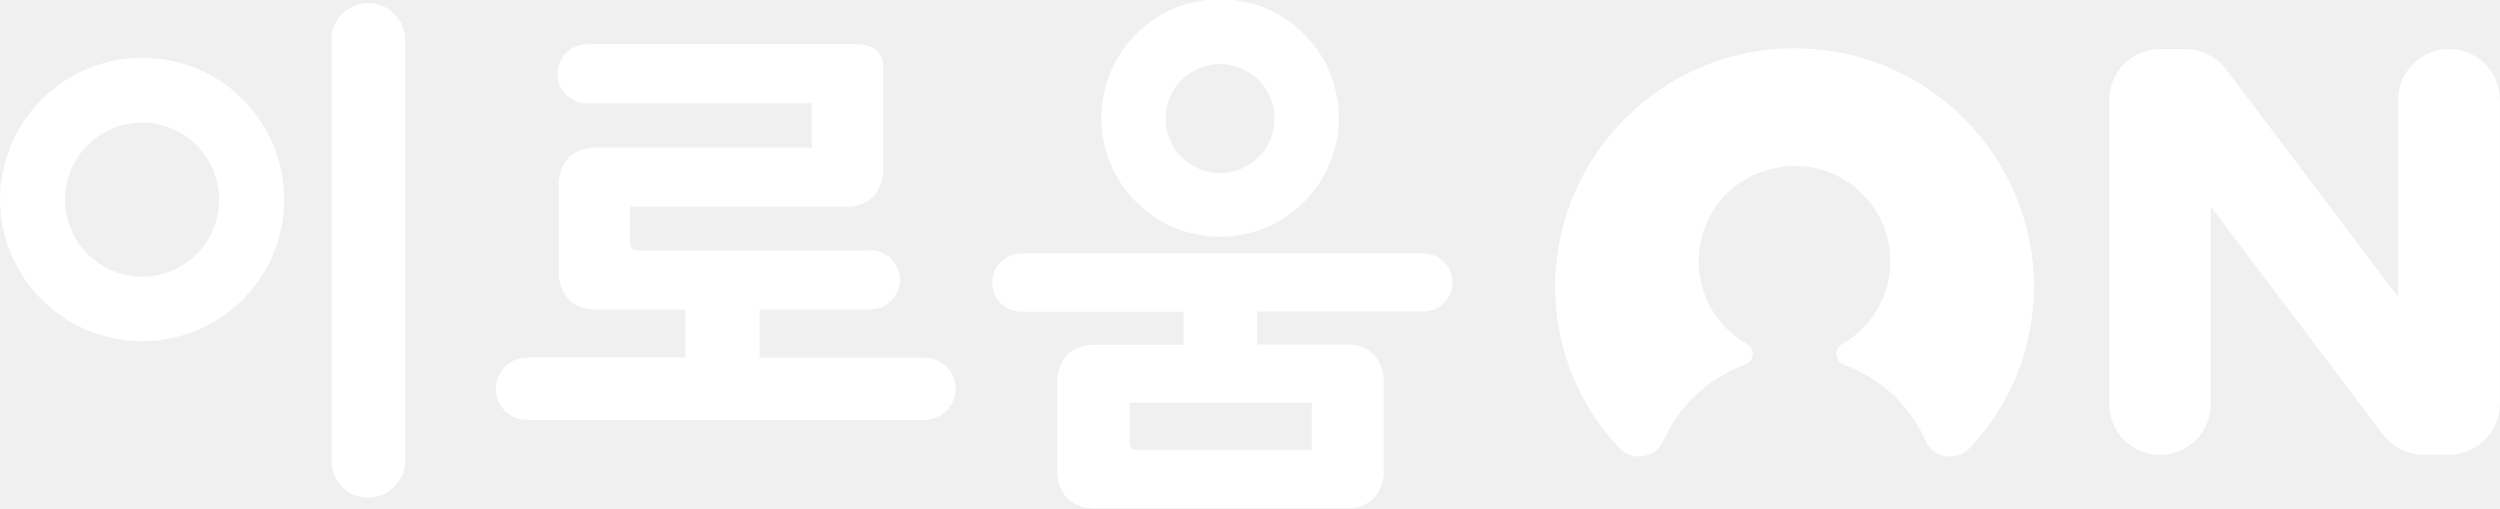
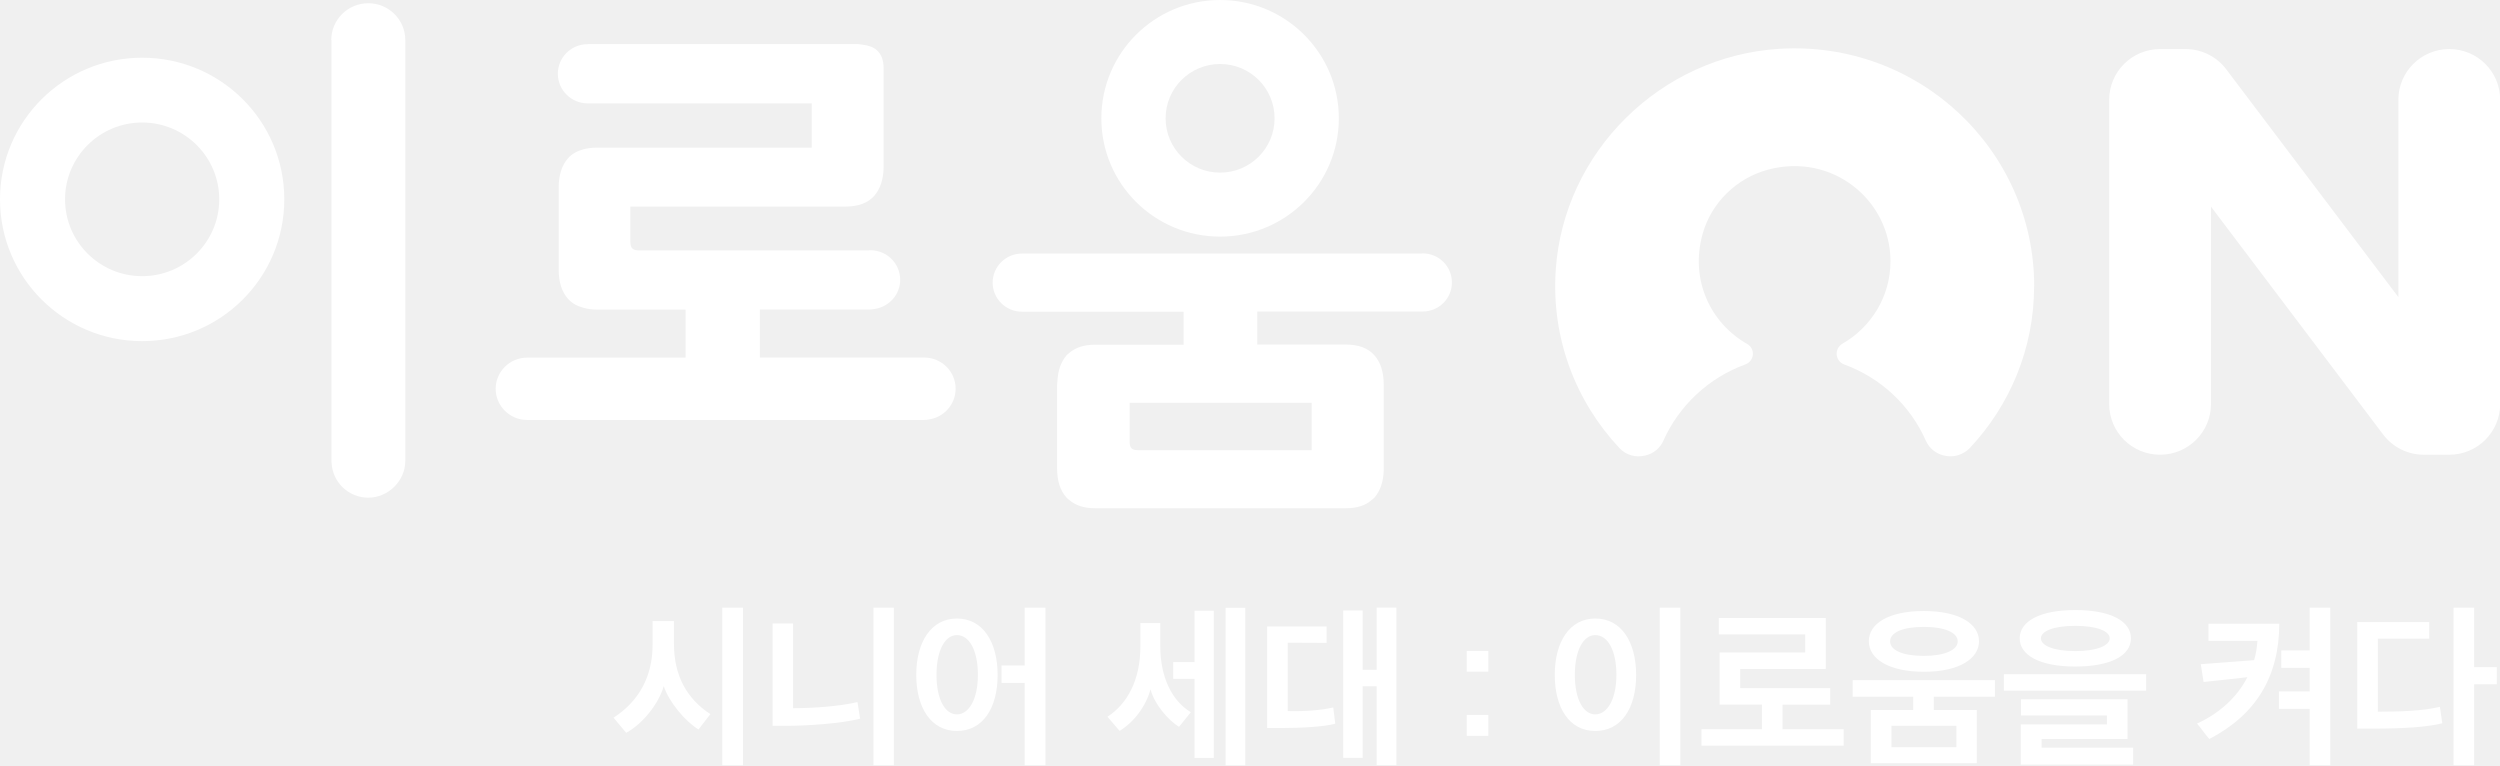
- <svg xmlns="http://www.w3.org/2000/svg" id="Group_17_Copy_2" data-name="Group 17 Copy 2" width="147.562" height="30.004" viewBox="0 0 147.562 30.004">
-   <path id="Combined_Shape" data-name="Combined Shape" d="M64.633,30a2.254,2.254,0,0,1-1.522-.487l-.045-.036a.783.783,0,0,1-.118-.107,2.53,2.53,0,0,1-.555-1.737V22.7A.861.861,0,0,1,62.4,22.6a.851.851,0,0,0,.01-.1,2.441,2.441,0,0,1,.536-1.517.732.732,0,0,1,.117-.107l.046-.036a2.254,2.254,0,0,1,1.522-.487h5.228V18.4H60.323a1.718,1.718,0,1,1,0-3.435H83.936v-.01h.039a1.718,1.718,0,1,1,0,3.435H74.218v1.947h5.208a2.138,2.138,0,0,1,1.7.63,2.539,2.539,0,0,1,.554,1.737v5.058a2.514,2.514,0,0,1-.545,1.613.676.676,0,0,1-.112.1c-.021.015-.041.031-.06.047A2.191,2.191,0,0,1,79.436,30Zm2.547-3.436H77.425v-2.8H66.682v2.262c0,.233.039.373.124.438H66.8A.608.608,0,0,0,67.18,26.568Zm-47.607.754a.355.355,0,0,1-.01-.086V2.358l-.01.009a2.183,2.183,0,0,1,4.366,0V27.2a2.21,2.21,0,0,1-2.182,2.176A2.163,2.163,0,0,1,19.572,27.322Zm11.537-2.529a1.842,1.842,0,1,1,0-3.684h9.355V18.275H35.227a2.992,2.992,0,0,1-.814-.114,1.736,1.736,0,0,1-.881-.516,2.5,2.5,0,0,1-.555-1.727V11.061a2.518,2.518,0,0,1,.555-1.728,1.8,1.8,0,0,1,.881-.515,3.166,3.166,0,0,1,.785-.105H47.914V6.1H34.691a1.747,1.747,0,1,1,0-3.493H50.653c.076,0,.133.029.21.029a1.512,1.512,0,0,1,.881.334,1.325,1.325,0,0,1,.392,1.04v5.83a2.564,2.564,0,0,1-.554,1.727,2.152,2.152,0,0,1-1.7.63H37.19V14.21a.6.6,0,0,0,.124.457.553.553,0,0,0,.383.115H51.256a.377.377,0,0,1,.105-.01,1.742,1.742,0,0,1,.278,3.464,1.823,1.823,0,0,1-.327.039H44.841V21.11h9.7a1.837,1.837,0,0,1,.287,3.655,1.433,1.433,0,0,1-.3.029ZM0,11.767A8.4,8.4,0,0,1,14.32,5.852,8.367,8.367,0,0,1,8.388,20.137,8.389,8.389,0,0,1,0,11.767Zm3.839,0A4.548,4.548,0,1,0,8.388,7.234,4.546,4.546,0,0,0,3.839,11.767ZM65.006,6.986a7.009,7.009,0,1,1,7.009,6.986A7.005,7.005,0,0,1,65.006,6.986Zm3.792,0a3.217,3.217,0,1,0,3.218-3.207A3.215,3.215,0,0,0,68.8,6.986Z" fill="#fff" />
-   <path id="Fill_13" data-name="Fill 13" d="M28.275,14.042A14.141,14.141,0,0,0,.031,13.1,13.922,13.922,0,0,0,3.794,23.6a1.542,1.542,0,0,0,1.495.444l.051-.012a1.52,1.52,0,0,0,1.048-.87,8.489,8.489,0,0,1,4.836-4.5.666.666,0,0,0,.109-1.211,5.625,5.625,0,0,1-2.626-6.5,5.5,5.5,0,0,1,3.858-3.781,5.623,5.623,0,0,1,4.4,10.266.678.678,0,0,0,.1,1.237,8.435,8.435,0,0,1,4.811,4.492,1.538,1.538,0,0,0,1.041.87l.045.012a1.569,1.569,0,0,0,1.508-.451,13.906,13.906,0,0,0,3.795-9.548" transform="translate(91.79 2.858)" fill="#fff" />
-   <path id="Fill_15" data-name="Fill 15" d="M0,20.944V2.992A3,3,0,0,1,3,0H4.508A3.006,3.006,0,0,1,6.9,1.189l10.16,13.45V2.992a3,3,0,0,1,6,0V20.944a3,3,0,0,1-3,2.992H18.56a3,3,0,0,1-2.4-1.189L6,9.3V20.944a3,3,0,0,1-6,0" transform="translate(124.494 2.901)" fill="#fff" />
+ <svg xmlns="http://www.w3.org/2000/svg" id="_레이어_2" data-name="레이어 2" viewBox="0 0 286.33 87.64">
+   <defs>
+     <style>
+       .cls-1 {
+         fill: #fff;
+       }
+ 
+       .cls-1, .cls-2, .cls-3 {
+         stroke-width: 0px;
+       }
+ 
+       .cls-2 {
+         fill: #fff;
+       }
+ 
+       .cls-3 {
+         fill: #fff;
+       }
+     </style>
+   </defs>
+   <g id="_레이어_1-2" data-name="레이어 1">
+     <g>
+       <g>
+         <path class="cls-3" d="m80,83.55c-1.48-.91-3.37-3.1-3.98-4.97-.59,2.06-2.44,4.34-4.3,5.35l-1.45-1.73c2.91-1.88,4.47-4.74,4.47-8.31v-2.76h2.45v2.63c0,3.58,1.45,6.26,4.17,8.03l-1.37,1.77Zm2.72,4.09v-18.04h2.38v18.04h-2.38Z" />
+         <path class="cls-3" d="m98.52,82.31c-2.19.57-6.24.82-8.37.82h-1.66v-11.72h2.34v9.7c2.45,0,5.4-.23,7.38-.7l.3,1.9Zm3.86,5.33h-2.34v-18.04h2.34v18.04Z" />
+         <path class="cls-3" d="m109.6,70.84c2.95,0,4.66,2.66,4.66,6.47s-1.71,6.41-4.66,6.41-4.66-2.64-4.66-6.43,1.73-6.45,4.66-6.45Zm0,1.9c-1.35,0-2.34,1.71-2.34,4.55s.99,4.53,2.34,4.53,2.4-1.69,2.4-4.53-1.01-4.55-2.4-4.55Zm7.76,14.9v-9.42h-2.65v-2h2.65v-6.62h2.38v18.04h-2.38Z" />
+         <path class="cls-3" d="m135.04,83.25c-1.18-.72-2.8-2.53-3.27-4.3-.5,1.88-1.87,3.75-3.54,4.76l-1.39-1.62c2.28-1.48,3.77-4.21,3.77-8.05v-2.68h2.28v2.66c0,3.5,1.31,6.24,3.5,7.55l-1.35,1.67Zm1.77,3.56v-9.06h-2.44v-1.92h2.44v-5.88h2.21v16.86h-2.21Zm3.56.84v-18.04h2.25v18.04h-2.25Z" />
+         <path class="cls-3" d="m147.49,81.44c1.85.06,4.01-.11,5.21-.42l.23,1.87c-1.35.36-4,.49-6.09.49h-1.71v-11.63h6.81v1.88c-1.48,0-2.95-.02-4.45-.02v7.82Zm10.18,6.2v-9.04h-1.6v8.2h-2.23v-16.88h2.23v6.79h1.6v-7.12h2.26v18.04h-2.26Z" />
+         <path class="cls-3" d="m167.99,74.55h2.47v2.38h-2.47v-2.38Zm0,7.33h2.47v2.4h-2.47v-2.4Z" />
+         <path class="cls-2" d="m182.71,70.84c2.97,0,4.68,2.66,4.68,6.47s-1.71,6.41-4.68,6.41-4.64-2.64-4.64-6.43,1.71-6.45,4.64-6.45Zm0,1.9c-1.35,0-2.34,1.71-2.34,4.55s.99,4.53,2.34,4.53,2.42-1.69,2.42-4.53-1.01-4.55-2.42-4.55Zm7.38,14.9v-18.04h2.36v18.04h-2.36Z" />
+         <path class="cls-2" d="m204.16,80.7v2.82h7v1.88h-16.29v-1.88h6.93v-2.82h-4.85v-5.97h9.8v-2.07h-9.89v-1.88h12.25v5.84h-9.8v2.19h10.31v1.9h-5.46Z" />
+         <path class="cls-2" d="m214.27,87.41v-6.09h4.85v-1.52h-6.93v-1.9h16.29v1.9h-7v1.52h4.93v6.09h-12.14Zm6.07-17.43c4.05,0,6.32,1.47,6.32,3.46s-2.26,3.5-6.3,3.5-6.32-1.48-6.32-3.5,2.26-3.46,6.3-3.46Zm0,5.14c2.38,0,3.88-.67,3.88-1.66s-1.43-1.66-3.88-1.66-3.86.65-3.86,1.66,1.43,1.66,3.86,1.66Zm3.73,8.01h-7.44v2.45h7.44v-2.45Z" />
+         <path class="cls-2" d="m229.51,79.1v-1.88h16.29v1.88h-16.29Zm8.18-9.23c4.07,0,6.37,1.28,6.37,3.24s-2.3,3.23-6.37,3.23-6.37-1.29-6.37-3.23,2.28-3.24,6.37-3.24Zm-6.24,17.7v-4.6h9.86v-1.03h-9.84v-1.85h12.2v4.55h-9.84v.99h10.48v1.94h-12.86Zm6.24-13c2.51,0,3.94-.65,3.94-1.46s-1.43-1.43-3.94-1.43-3.94.61-3.94,1.43,1.43,1.46,3.94,1.46Z" />
+         <path class="cls-2" d="m261.05,71.45c-.02,6.05-2.65,10.39-8.01,13.19-.5-.55-.91-1.2-1.41-1.77,2.51-1.14,4.57-2.97,5.77-5.31-1.67.19-3.35.38-5.02.55l-.32-2.04,6.11-.46c.21-.7.32-1.45.38-2.21h-5.61v-1.96h8.12Zm3.48,7.74v-2.7h-3.25v-2h3.25v-4.89h2.36v18.04h-2.36v-6.45h-3.52v-2h3.52Z" />
+         <path class="cls-2" d="m272.33,81.51c2.57,0,5.08-.08,7.12-.55l.27,1.88c-1.75.44-4.47.61-7.99.61h-1.75v-12.2h8.24v1.9h-5.88v8.35Zm11.04-5.1h2.59v1.96h-2.59v9.27h-2.36v-18.04h2.36v6.81Z" />
+       </g>
+       <g>
+         <g>
+           <path class="cls-2" d="m232.98,32.79c0-15.62-13.24-28.17-29.18-27.2-13.62.84-24.73,11.83-25.62,25.36-.52,7.89,2.36,15.11,7.3,20.37.73.79,1.85,1.12,2.9.86l.1-.02c.9-.21,1.66-.84,2.03-1.69,1.8-4.03,5.19-7.2,9.38-8.73,1.05-.38,1.19-1.8.21-2.35-4.14-2.35-6.59-7.3-5.09-12.62,1-3.56,3.89-6.38,7.49-7.34,7.36-1.97,14.02,3.5,14.02,10.49,0,4.03-2.21,7.55-5.48,9.43-1,.58-.88,2.01.2,2.4,4.18,1.53,7.55,4.69,9.33,8.72.37.85,1.13,1.47,2.02,1.69l.09.02c1.07.26,2.18-.09,2.93-.87,4.56-4.86,7.36-11.36,7.36-18.53" />
+           <path class="cls-2" d="m241.57,46.27V11.43c0-3.2,2.6-5.81,5.83-5.81h2.92c1.82,0,3.55.85,4.65,2.31l19.72,26.1V11.43c0-3.2,2.6-5.81,5.83-5.81s5.83,2.59,5.83,5.81v34.84c0,3.2-2.6,5.81-5.83,5.81h-2.92c-1.82,0-3.55-.85-4.65-2.31l-19.72-26.1v22.6c0,3.2-2.6,5.81-5.83,5.81s-5.83-2.59-5.83-5.81Z" />
+         </g>
+         <g>
+           <path class="cls-1" d="m37.96,4.57v48.28s0,.11.02.17c.11,2.22,1.95,3.98,4.2,3.98s4.24-1.89,4.24-4.22V4.59c0-2.33-1.9-4.22-4.24-4.22s-4.24,1.89-4.24,4.22" />
+           <path class="cls-1" d="m67.33,5.06h-.02c-1.9,0-3.42,1.52-3.42,3.39s1.54,3.39,3.42,3.39h25.66v5.07h-24.67c-.58,0-1.08.09-1.52.2-.71.2-1.28.52-1.71,1-.72.81-1.08,1.94-1.08,3.35v9.43c0,1.43.35,2.54,1.08,3.35.43.48,1,.81,1.71,1,.46.13.98.22,1.58.22h10.16v5.5h-18.15c-1.99,0-3.6,1.61-3.6,3.57s1.62,3.57,3.6,3.57h45.45c.22,0,.39-.02.58-.06,1.73-.26,3.05-1.74,3.05-3.52,0-1.98-1.62-3.57-3.6-3.57h-18.82v-5.5h12.56c.22,0,.43-.04.63-.07,1.62-.26,2.88-1.65,2.88-3.33,0-1.87-1.52-3.39-3.42-3.39-.07,0-.13,0-.2.02h-26.31c-.33,0-.58-.07-.74-.22-.17-.15-.24-.43-.24-.89v-3.91h24.64c1.47,0,2.56-.41,3.29-1.22.71-.81,1.08-1.94,1.08-3.35V7.78c0-.89-.26-1.57-.76-2.02-.43-.39-1.02-.57-1.71-.65-.15,0-.26-.06-.41-.06h-30.95Z" />
+           <path class="cls-1" d="m162.87,29.04h-45.82c-1.86,0-3.36,1.5-3.36,3.33s1.5,3.33,3.36,3.33h18.51v3.78h-10.14c-1.28,0-2.25.33-2.95.94-.11.09-.22.17-.32.28-.63.74-.98,1.72-1.04,2.94,0,.13-.04.28-.04.41v9.57c0,1.43.35,2.56,1.08,3.37.09.11.2.19.32.28.71.61,1.67.94,2.95.94h28.72c1.28,0,2.25-.31,2.95-.94.11-.09.24-.17.33-.28.67-.78,1.02-1.81,1.06-3.13v-9.81c0-1.43-.35-2.56-1.08-3.37-.71-.81-1.8-1.22-3.29-1.22h-10.11v-3.78h18.93c1.86,0,3.36-1.48,3.36-3.33s-1.5-3.33-3.36-3.33h-.07m-33.24,22.35c-.17-.13-.24-.41-.24-.85v-4.39h20.85v5.43h-19.88c-.33,0-.58-.06-.74-.19" />
+           <path class="cls-1" d="m0,22.83c0,8.96,7.28,16.24,16.28,16.24s16.28-7.26,16.28-16.24S25.27,6.61,16.28,6.61,0,13.87,0,22.83Zm7.45,0c0-4.85,3.96-8.8,8.83-8.8s8.83,3.94,8.83,8.8-3.96,8.8-8.83,8.8-8.83-3.94-8.83-8.8Z" />
+           <path class="cls-1" d="m126.14,13.55c0,7.5,6.09,13.55,13.6,13.55s13.6-6.07,13.6-13.55-6.09-13.55-13.6-13.55-13.6,6.07-13.6,13.55Zm7.36,0c0-3.44,2.79-6.22,6.24-6.22s6.24,2.78,6.24,6.22-2.79,6.22-6.24,6.22-6.24-2.78-6.24-6.22Z" />
+         </g>
+       </g>
+     </g>
+   </g>
</svg>
